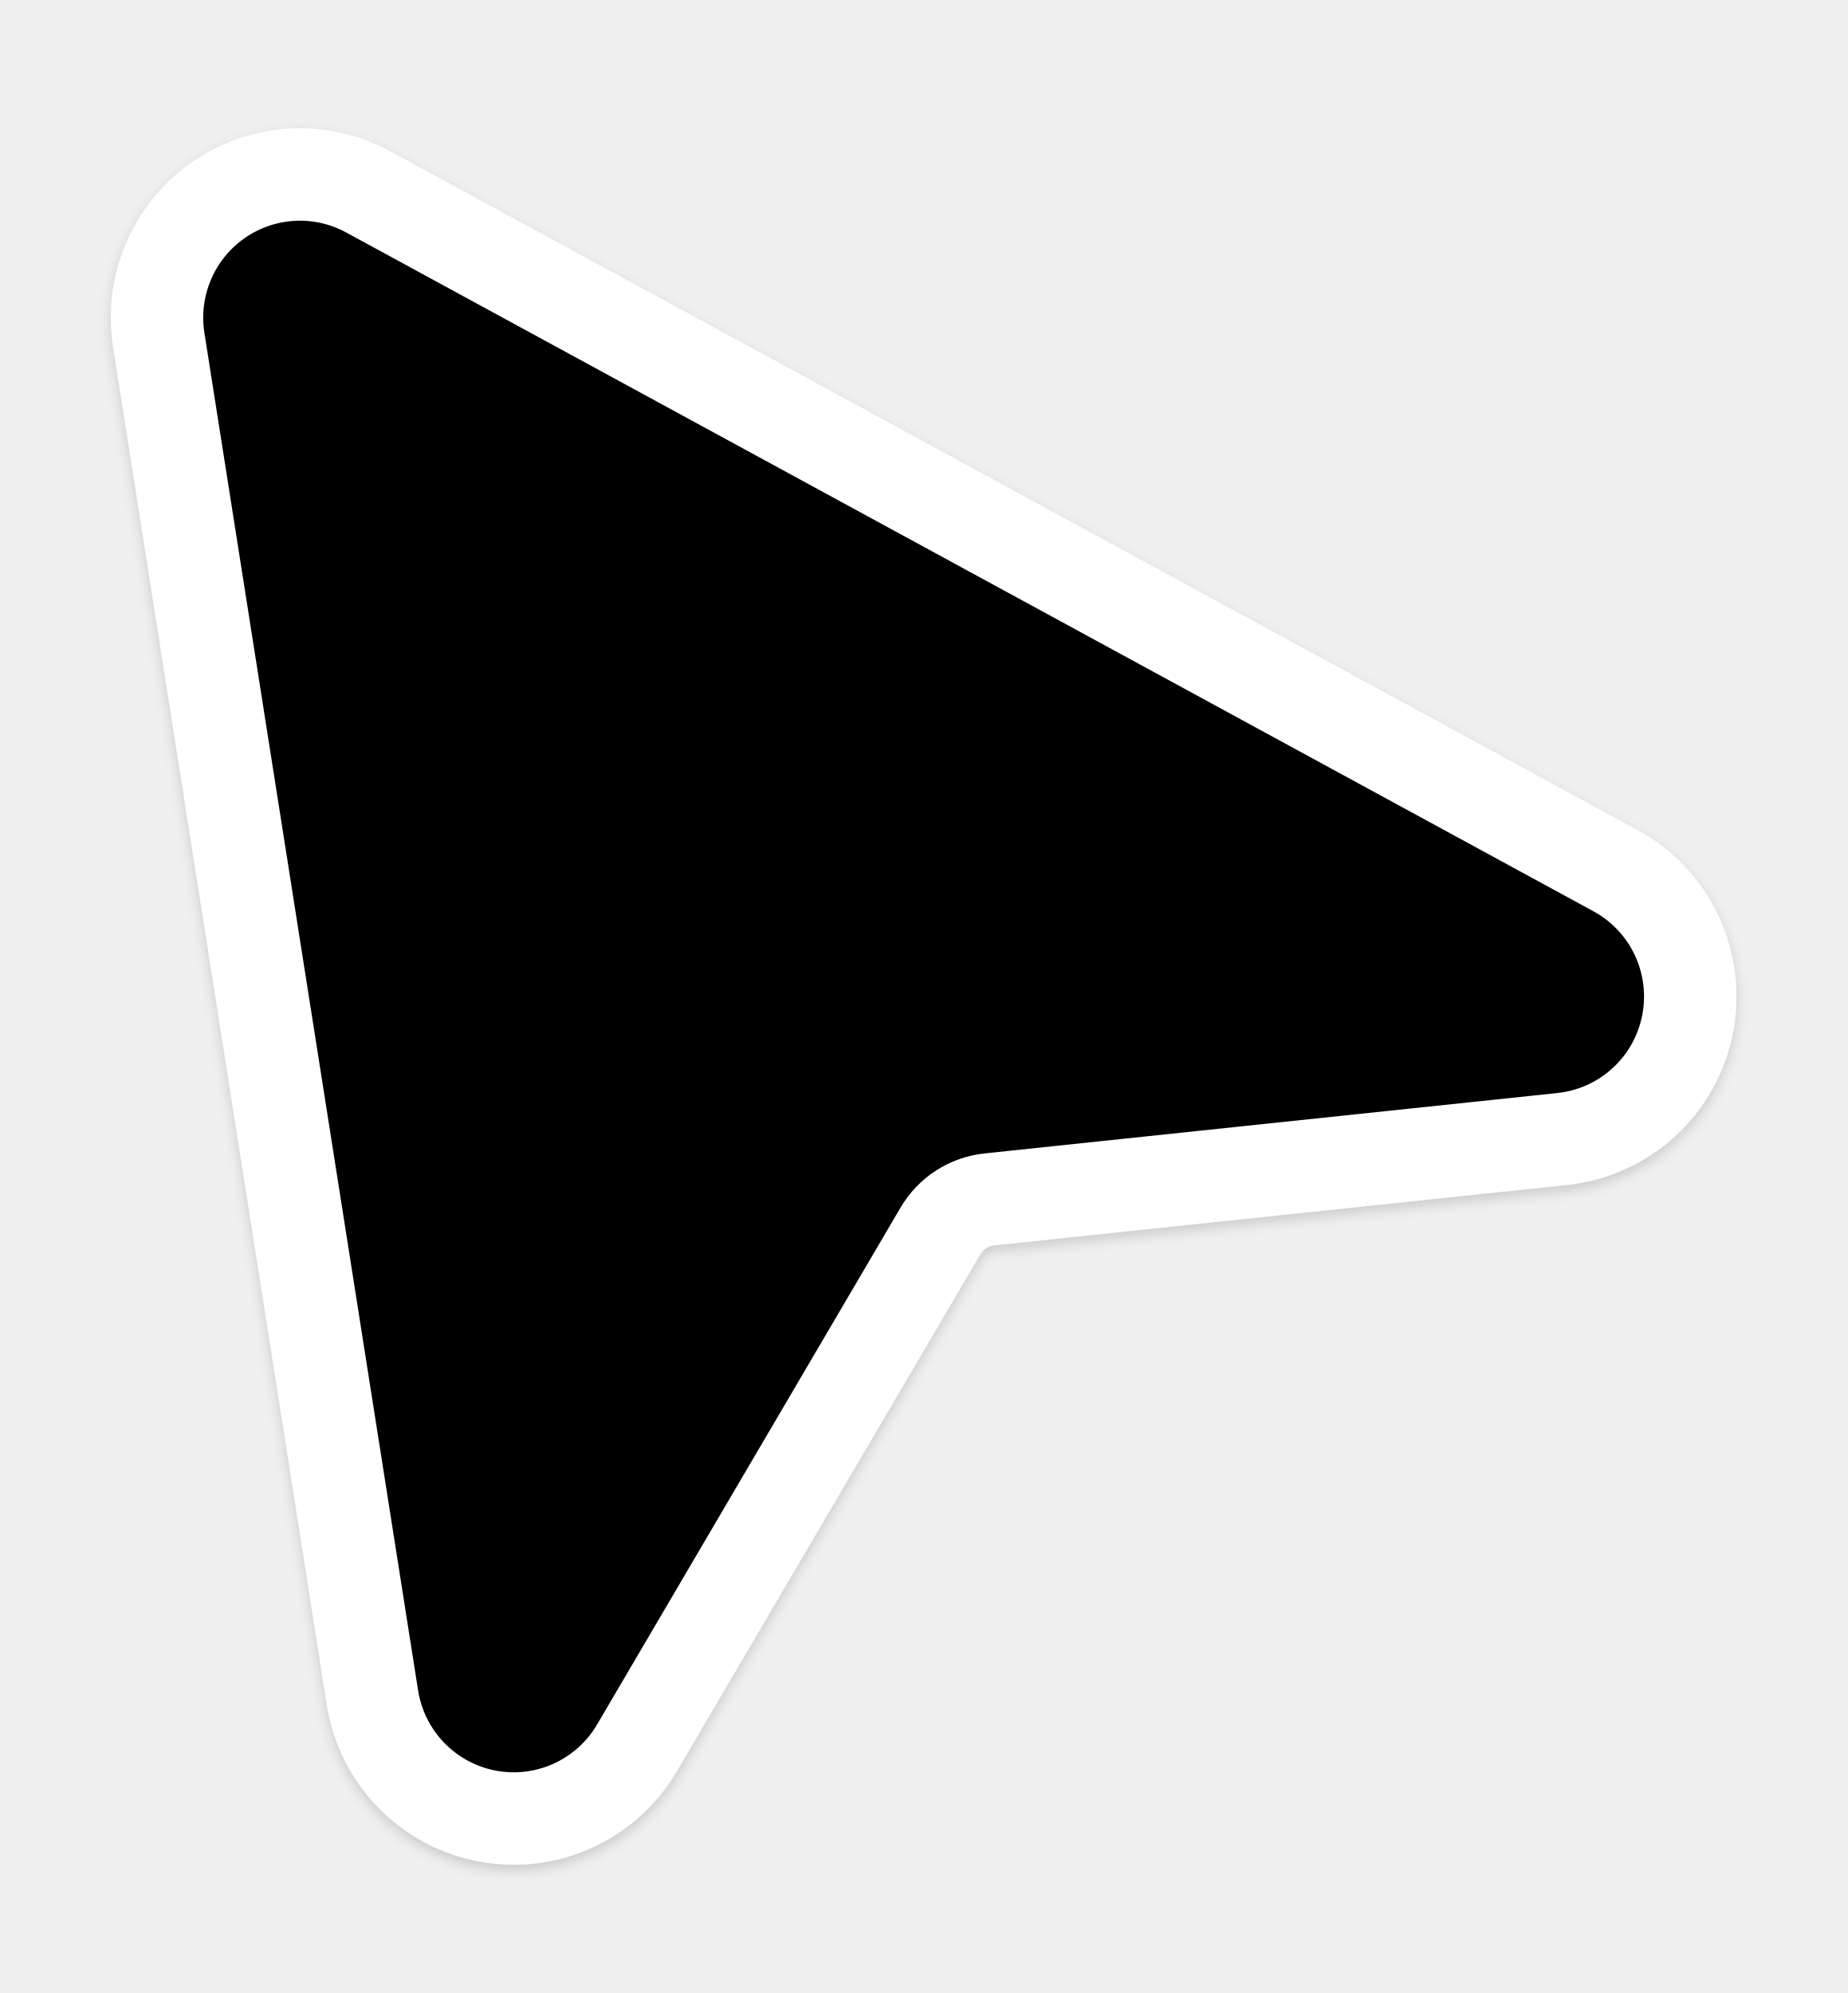
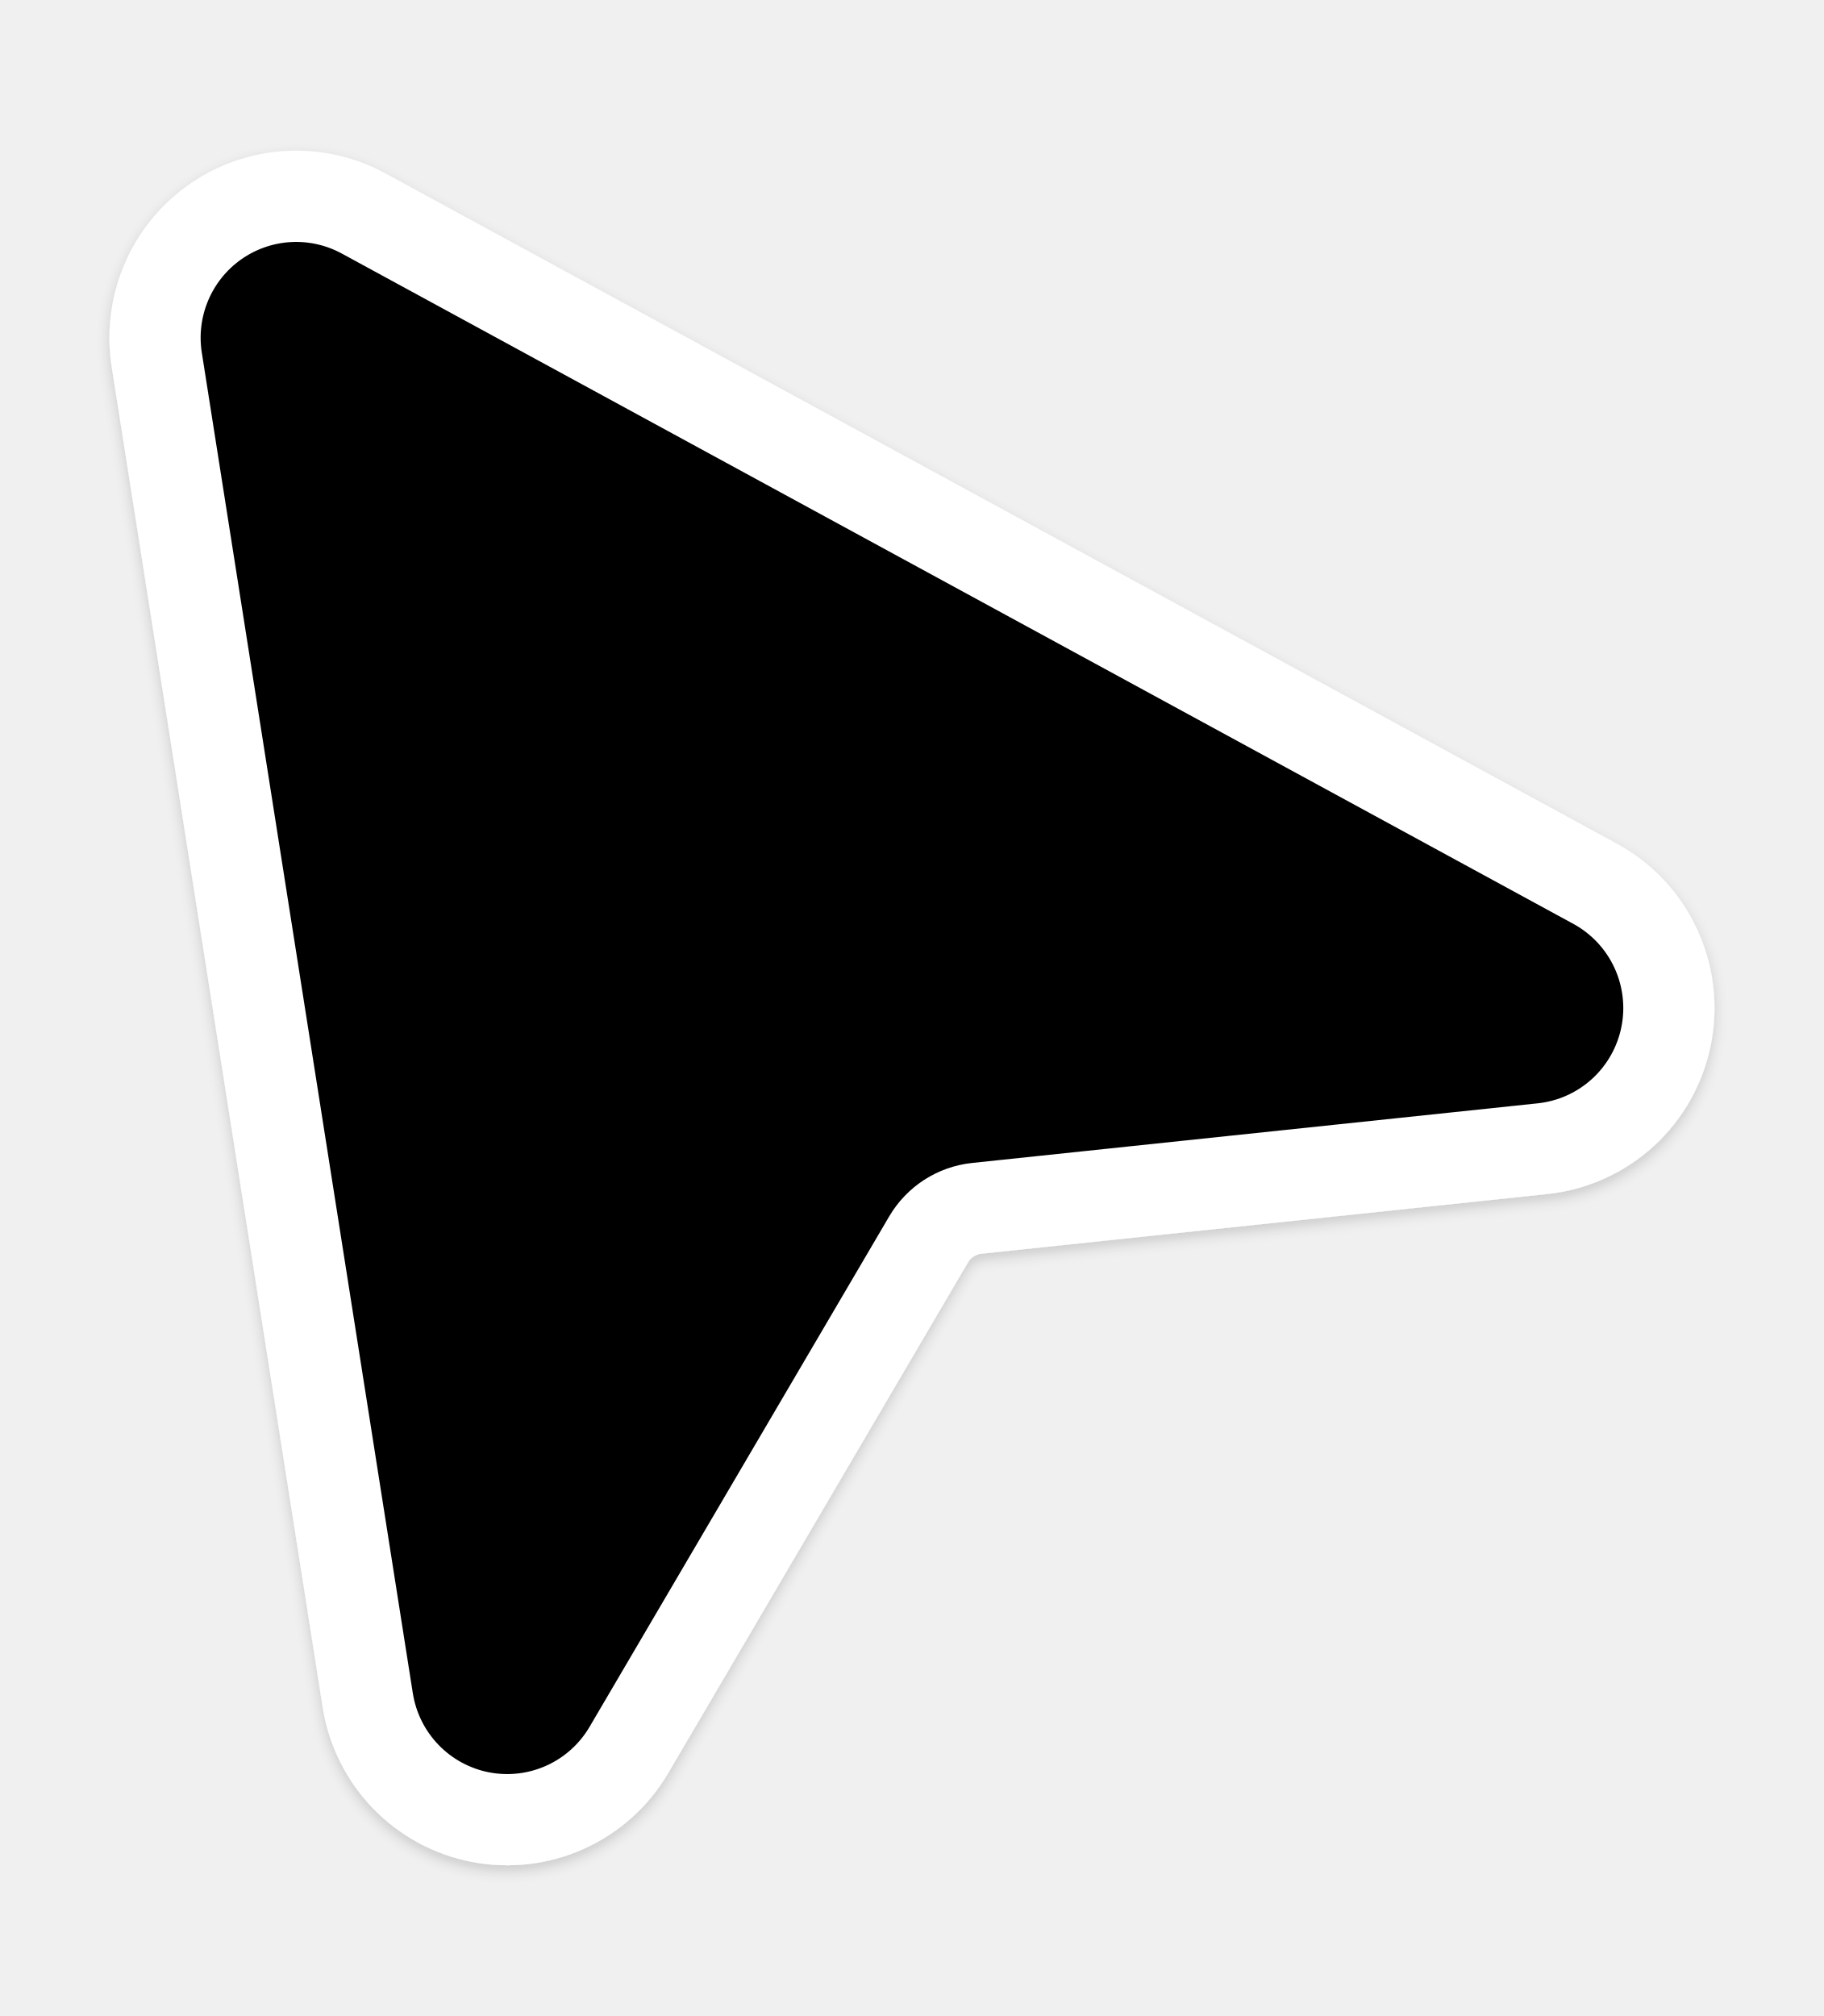
- <svg xmlns="http://www.w3.org/2000/svg" width="38" height="41" viewBox="-12 -12 200 212" fill="none">
+ <svg xmlns="http://www.w3.org/2000/svg" width="19" height="21" viewBox="-12 -12 200 212" fill="none">
  <defs>
    <filter id="cursor-shadow" x="-35%" y="-35%" width="170%" height="170%">
      <feDropShadow dx="0" dy="2.2" stdDeviation="2.2" flood-color="#8d8d86" flood-opacity="0.34" />
      <feDropShadow dx="0" dy="0.6" stdDeviation="0.7" flood-color="#111111" flood-opacity="0.16" />
    </filter>
  </defs>
  <path d="M19.566 5.027C22.27 4.867 24.965 5.421 27.383 6.628L27.863 6.878L27.865 6.879L162.925 80.389L162.932 80.393C165.83 81.976 168.145 84.444 169.542 87.436C170.939 90.428 171.346 93.789 170.703 97.027C170.06 100.266 168.402 103.217 165.967 105.447C163.532 107.678 160.447 109.072 157.163 109.423L157.156 109.424L95.12 115.964C92.91 116.197 90.942 117.466 89.817 119.382L56.949 175.372L56.944 175.381C55.325 178.127 52.898 180.308 49.993 181.623C47.089 182.938 43.849 183.324 40.717 182.726C37.585 182.127 34.715 180.574 32.499 178.282C30.283 175.99 28.827 173.071 28.329 169.922L28.328 169.918L5.188 22.911L5.187 22.907C4.74 20.053 5.099 17.13 6.222 14.469C7.345 11.807 9.188 9.511 11.546 7.842C13.904 6.173 16.682 5.198 19.566 5.027Z" fill="#050505" stroke="#ffffff" stroke-linejoin="round" stroke-width="10" filter="url(#cursor-shadow)" />
</svg>
